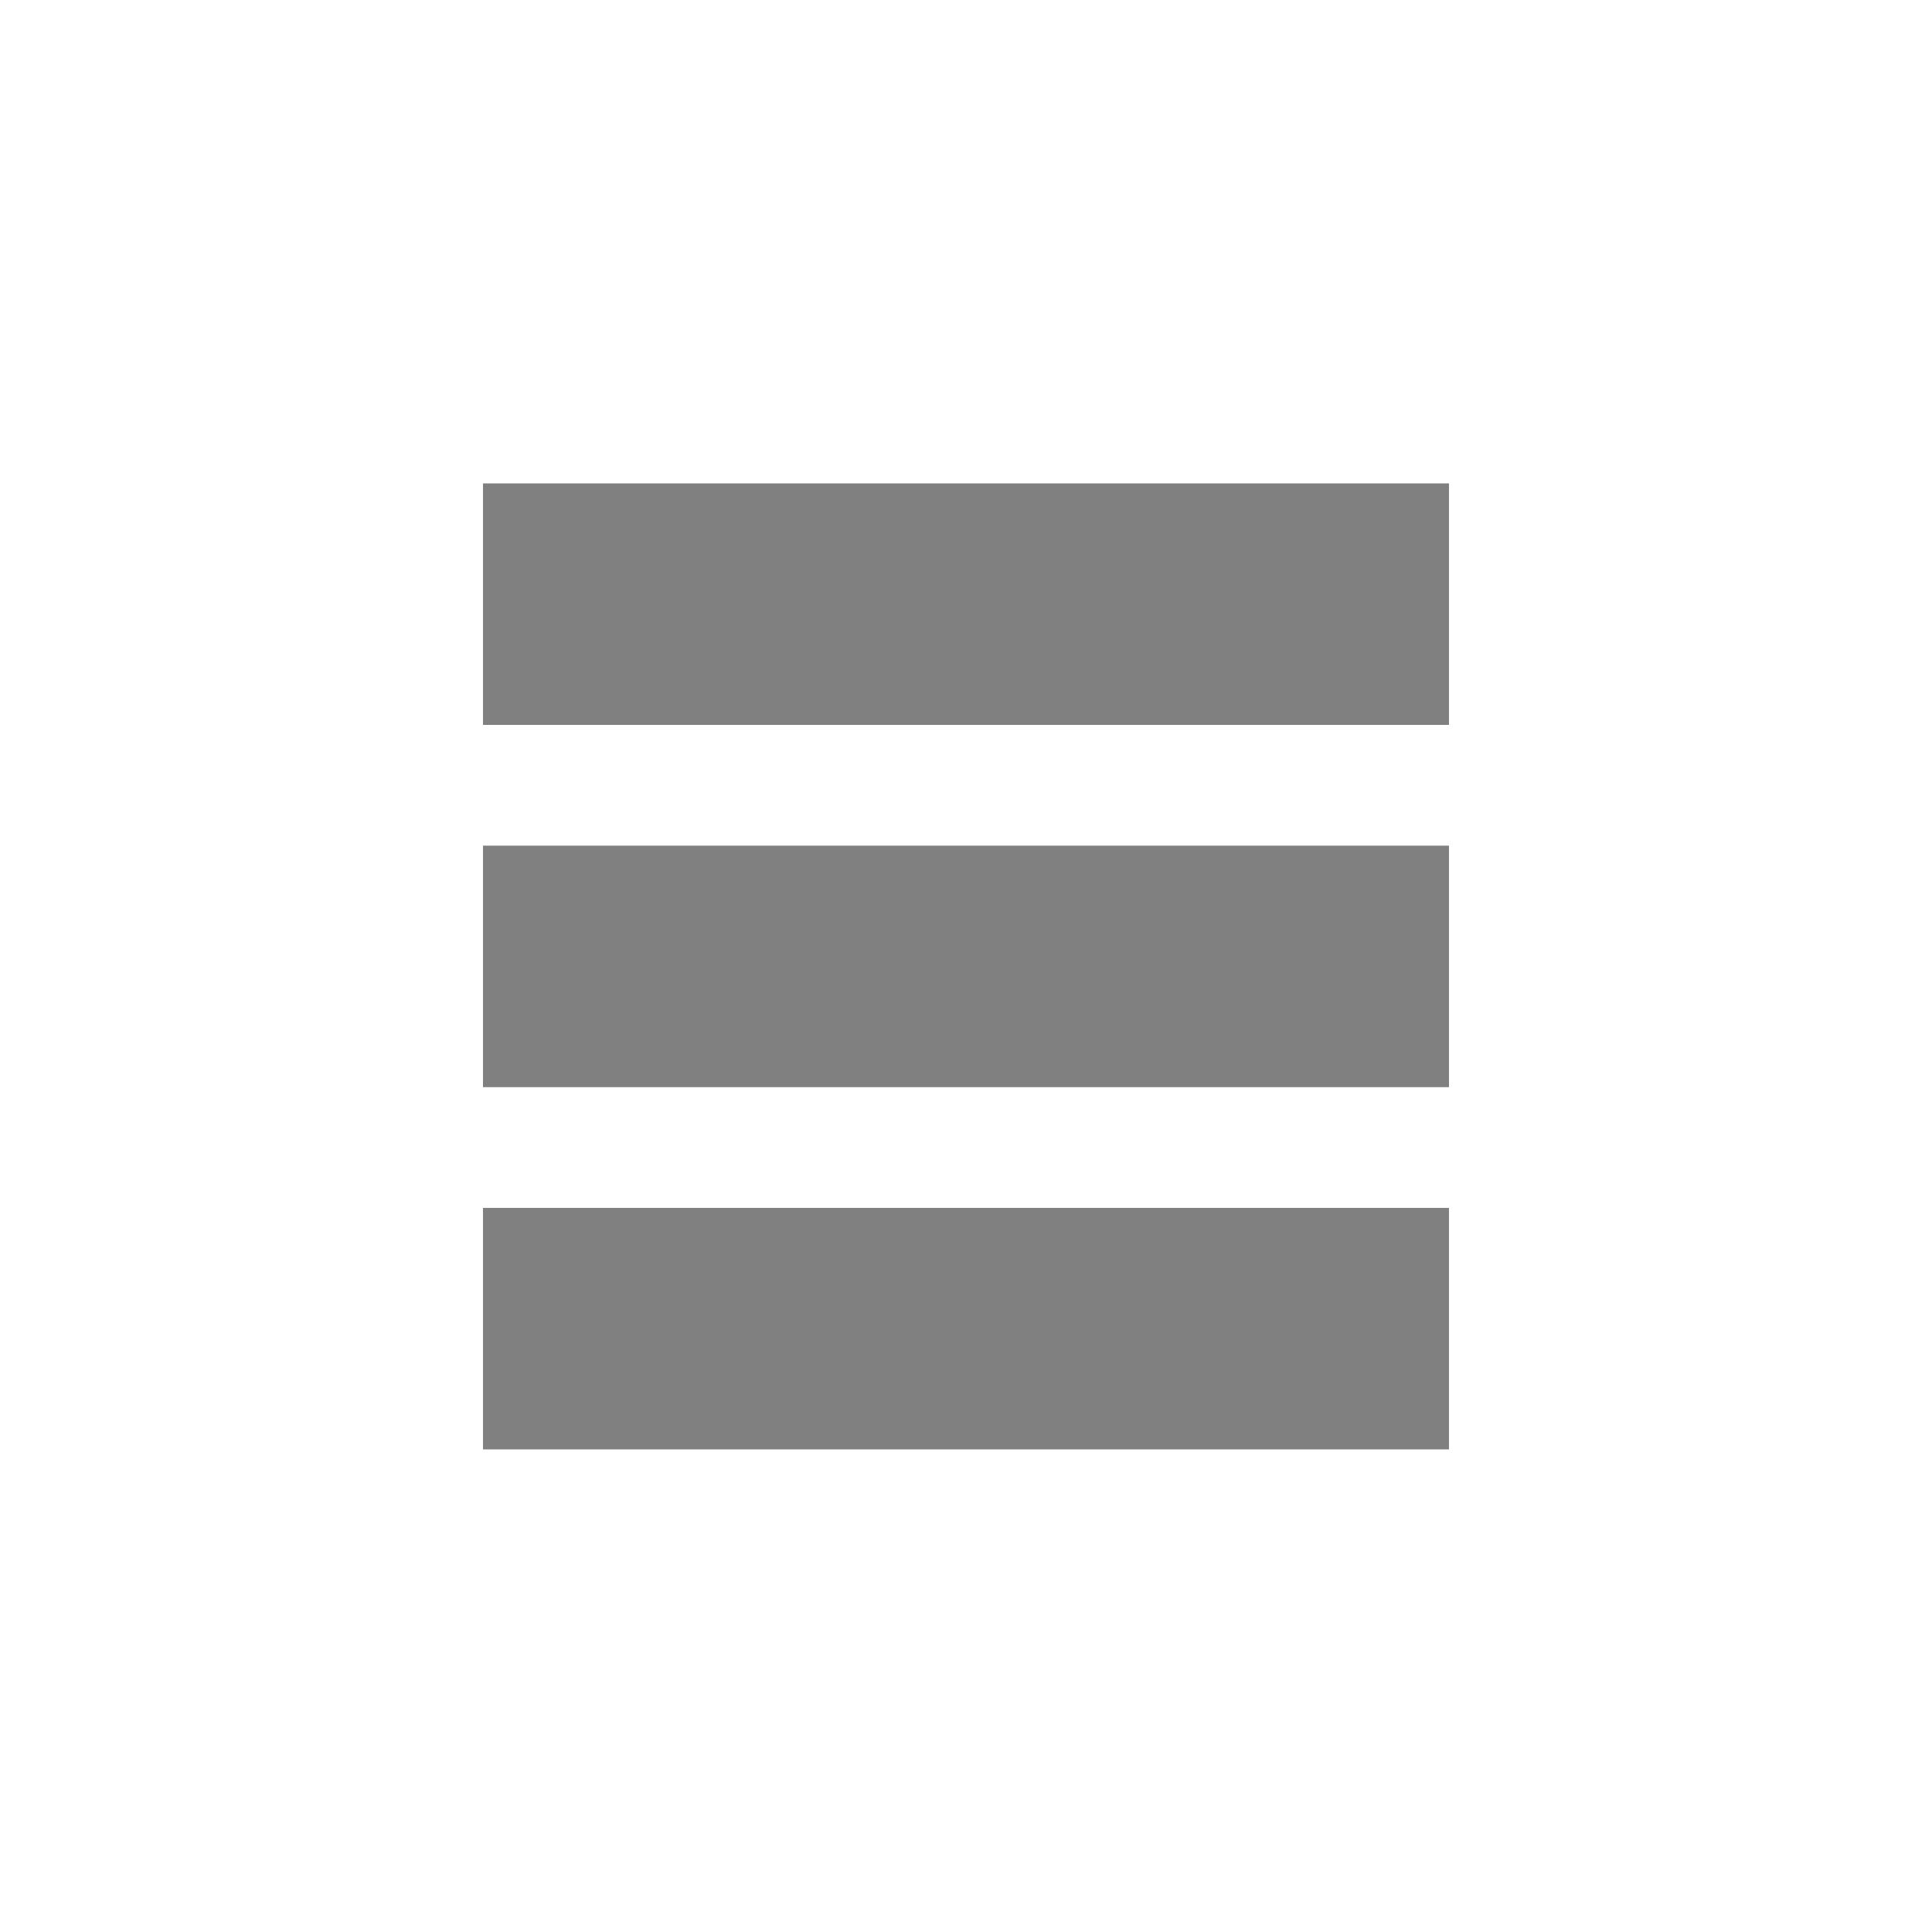
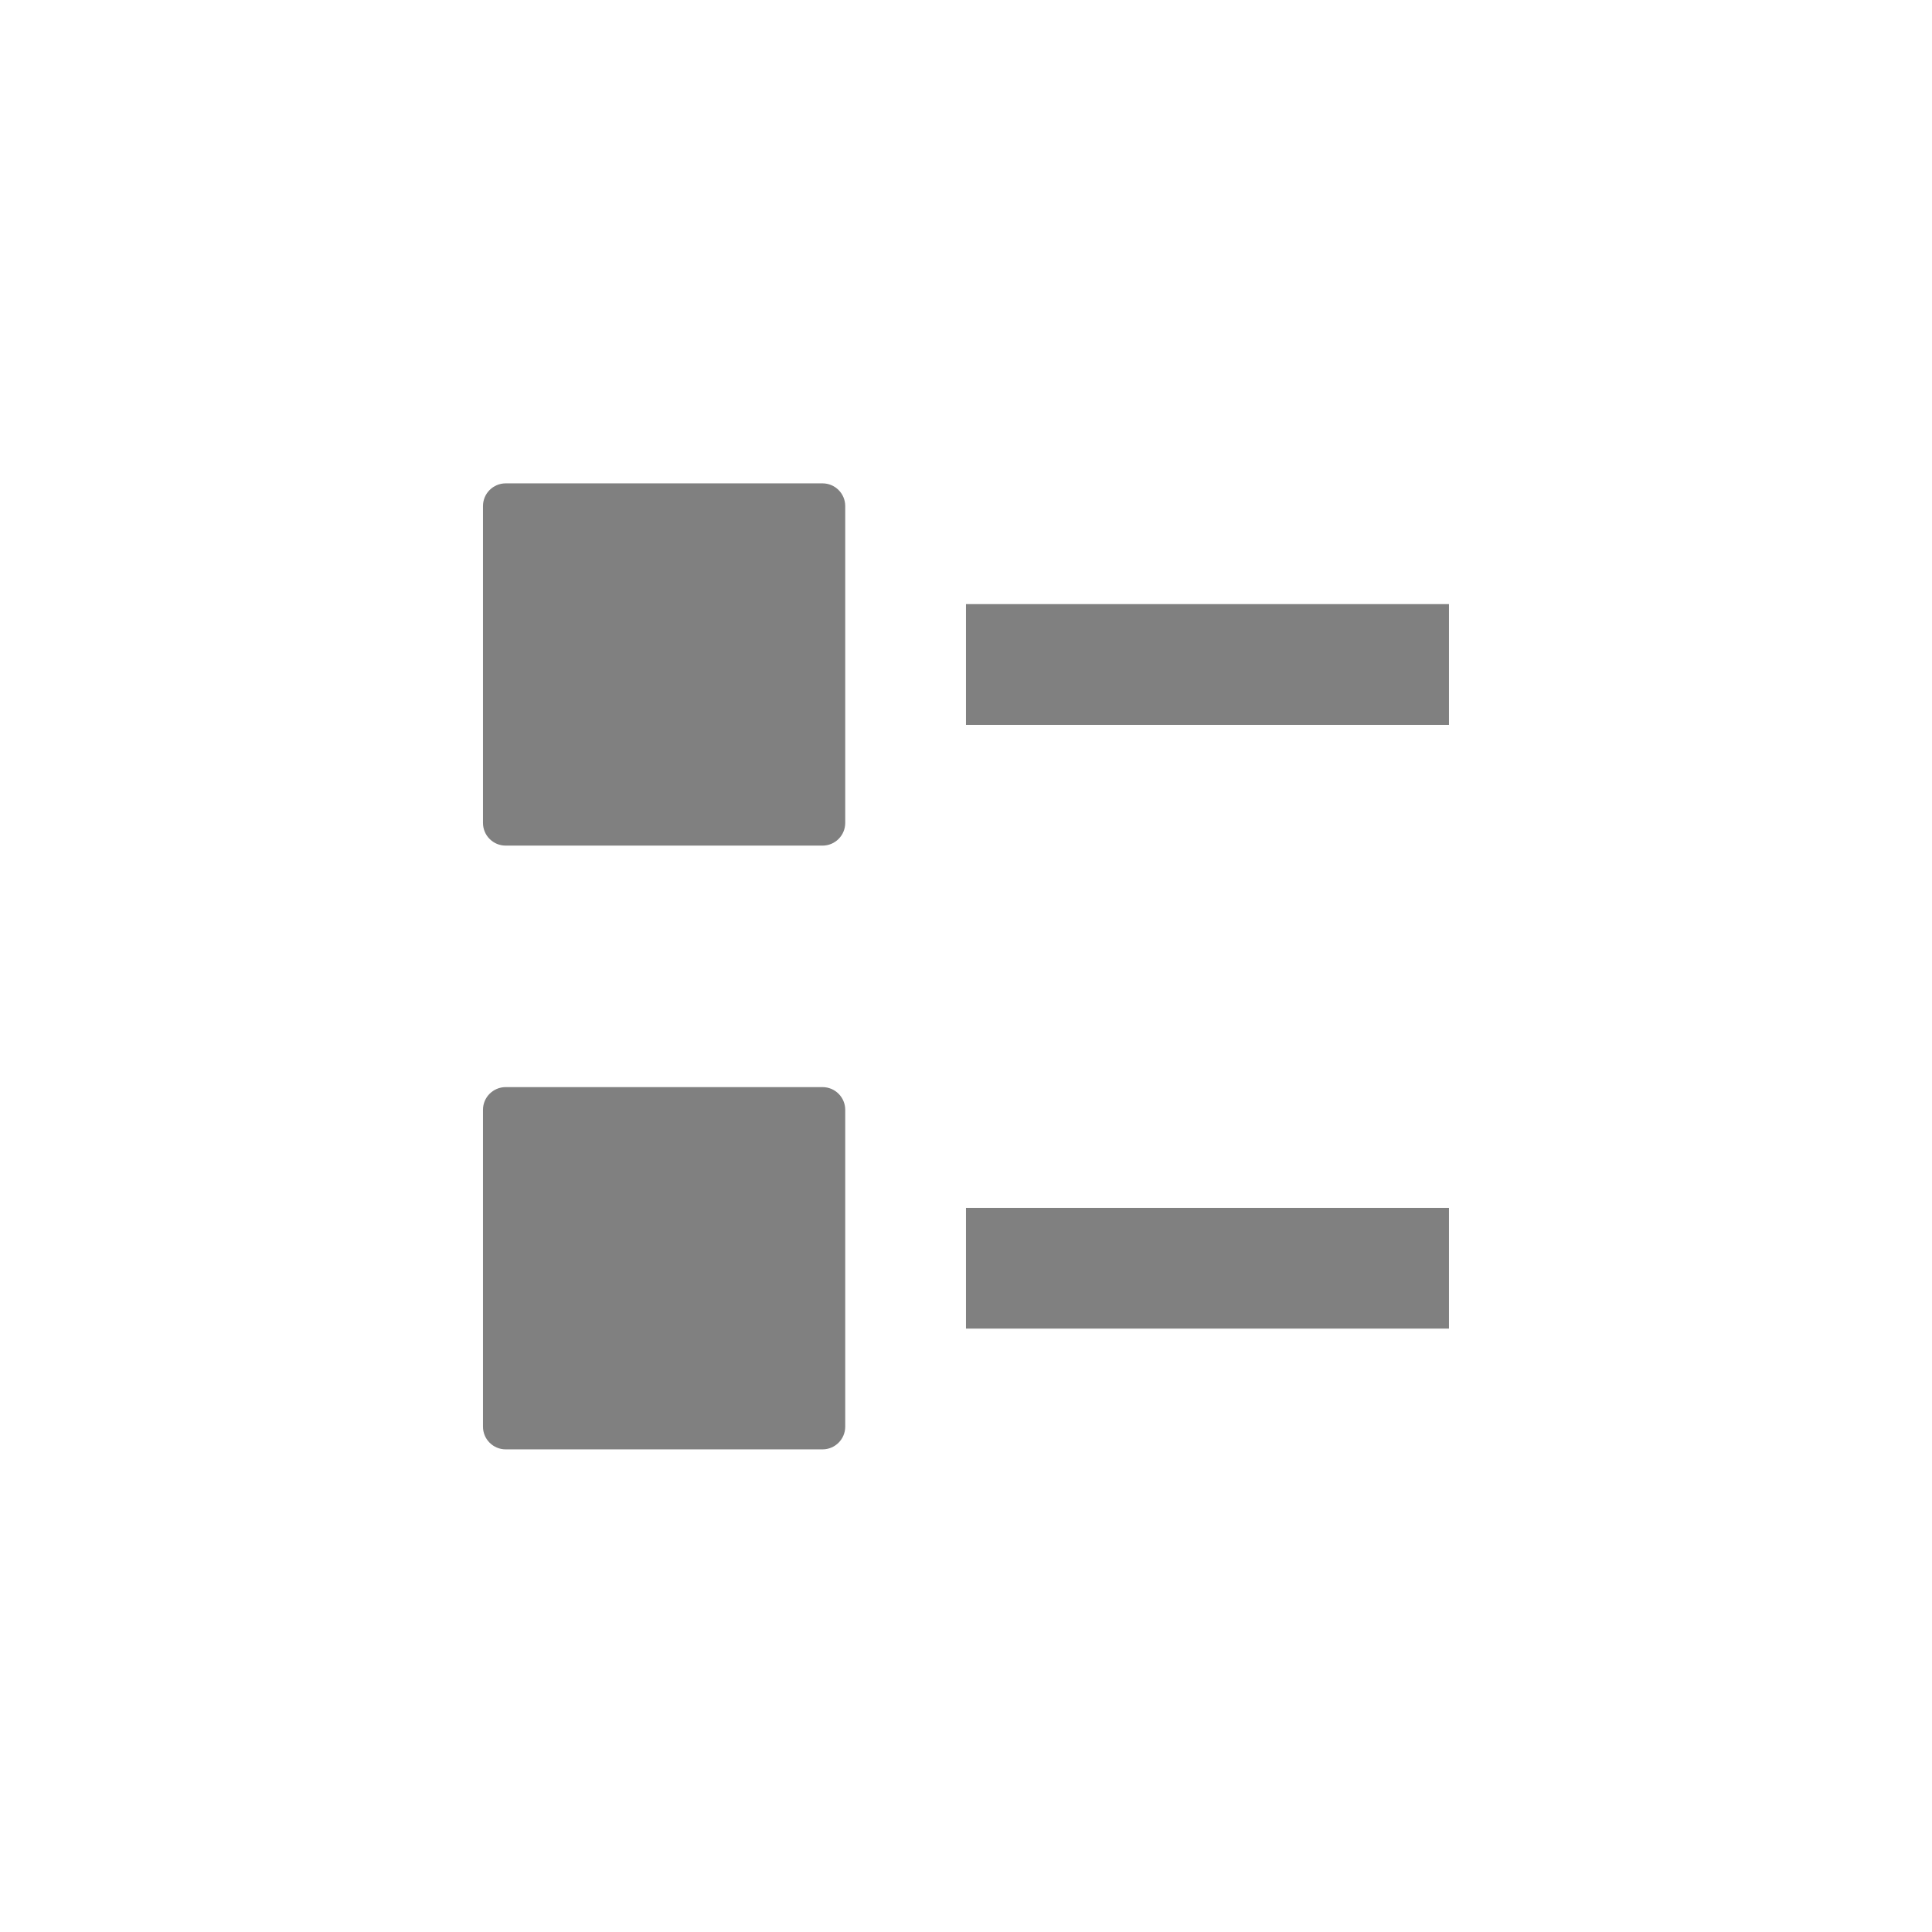
<svg xmlns="http://www.w3.org/2000/svg" xmlns:ns1="http://www.openswatchbook.org/uri/2009/osb" height="16" id="svg7384" style="enable-background:new" version="1.1" width="16">
  <defs id="defs7386">
    <linearGradient id="linearGradient6882" ns1:paint="solid">
      <stop id="stop6884" offset="0" style="stop-color:#555555;stop-opacity:1;" />
    </linearGradient>
    <linearGradient id="linearGradient5606" ns1:paint="solid">
      <stop id="stop5608" offset="0" style="stop-color:#000000;stop-opacity:1;" />
    </linearGradient>
  </defs>
-   <g id="layer12" style="display:inline" transform="translate(-605.0002,-20.99664)">
-     <path d="m 609,25 0,2 8,0 0,-2 z m 0,3 0,2 8,0 0,-2 z m 0,3 0,2 8,0 0,-2 z" id="path5343" style="color:#bebebe;display:inline;overflow:visible;visibility:visible;fill:#000000;fill-opacity:0.498;stroke:none;stroke-width:1;marker:none" />
+   <g id="layer12" style="display:inline" transform="translate(-625.0002,-20.997)">
+     <rect height="1" id="rect4161" ry="0" style="opacity:1;fill:#000000;fill-opacity:0.498;stroke:none;stroke-opacity:1;enable-background:new" width="4" x="633" y="26" />
+     <rect height="3" id="rect6732" ry="0.188" style="fill:#000000;fill-opacity:0.498;stroke:none;enable-background:new" width="3" x="629" y="25" />
+     <rect height="1" id="rect3379" ry="0" style="opacity:1;fill:#000000;fill-opacity:0.498;stroke:none;stroke-opacity:1;enable-background:new" width="4" x="633" y="31" />
+     <rect height="3" id="rect3381" ry="0.188" style="fill:#000000;fill-opacity:0.498;stroke:none;enable-background:new" width="3" x="629" y="30" />
  </g>
-   <g id="layer1" style="display:inline" transform="translate(-364,-267.9966)" />
+   <g id="layer1" style="display:inline" transform="translate(-384,-267.997)" />
</svg>
